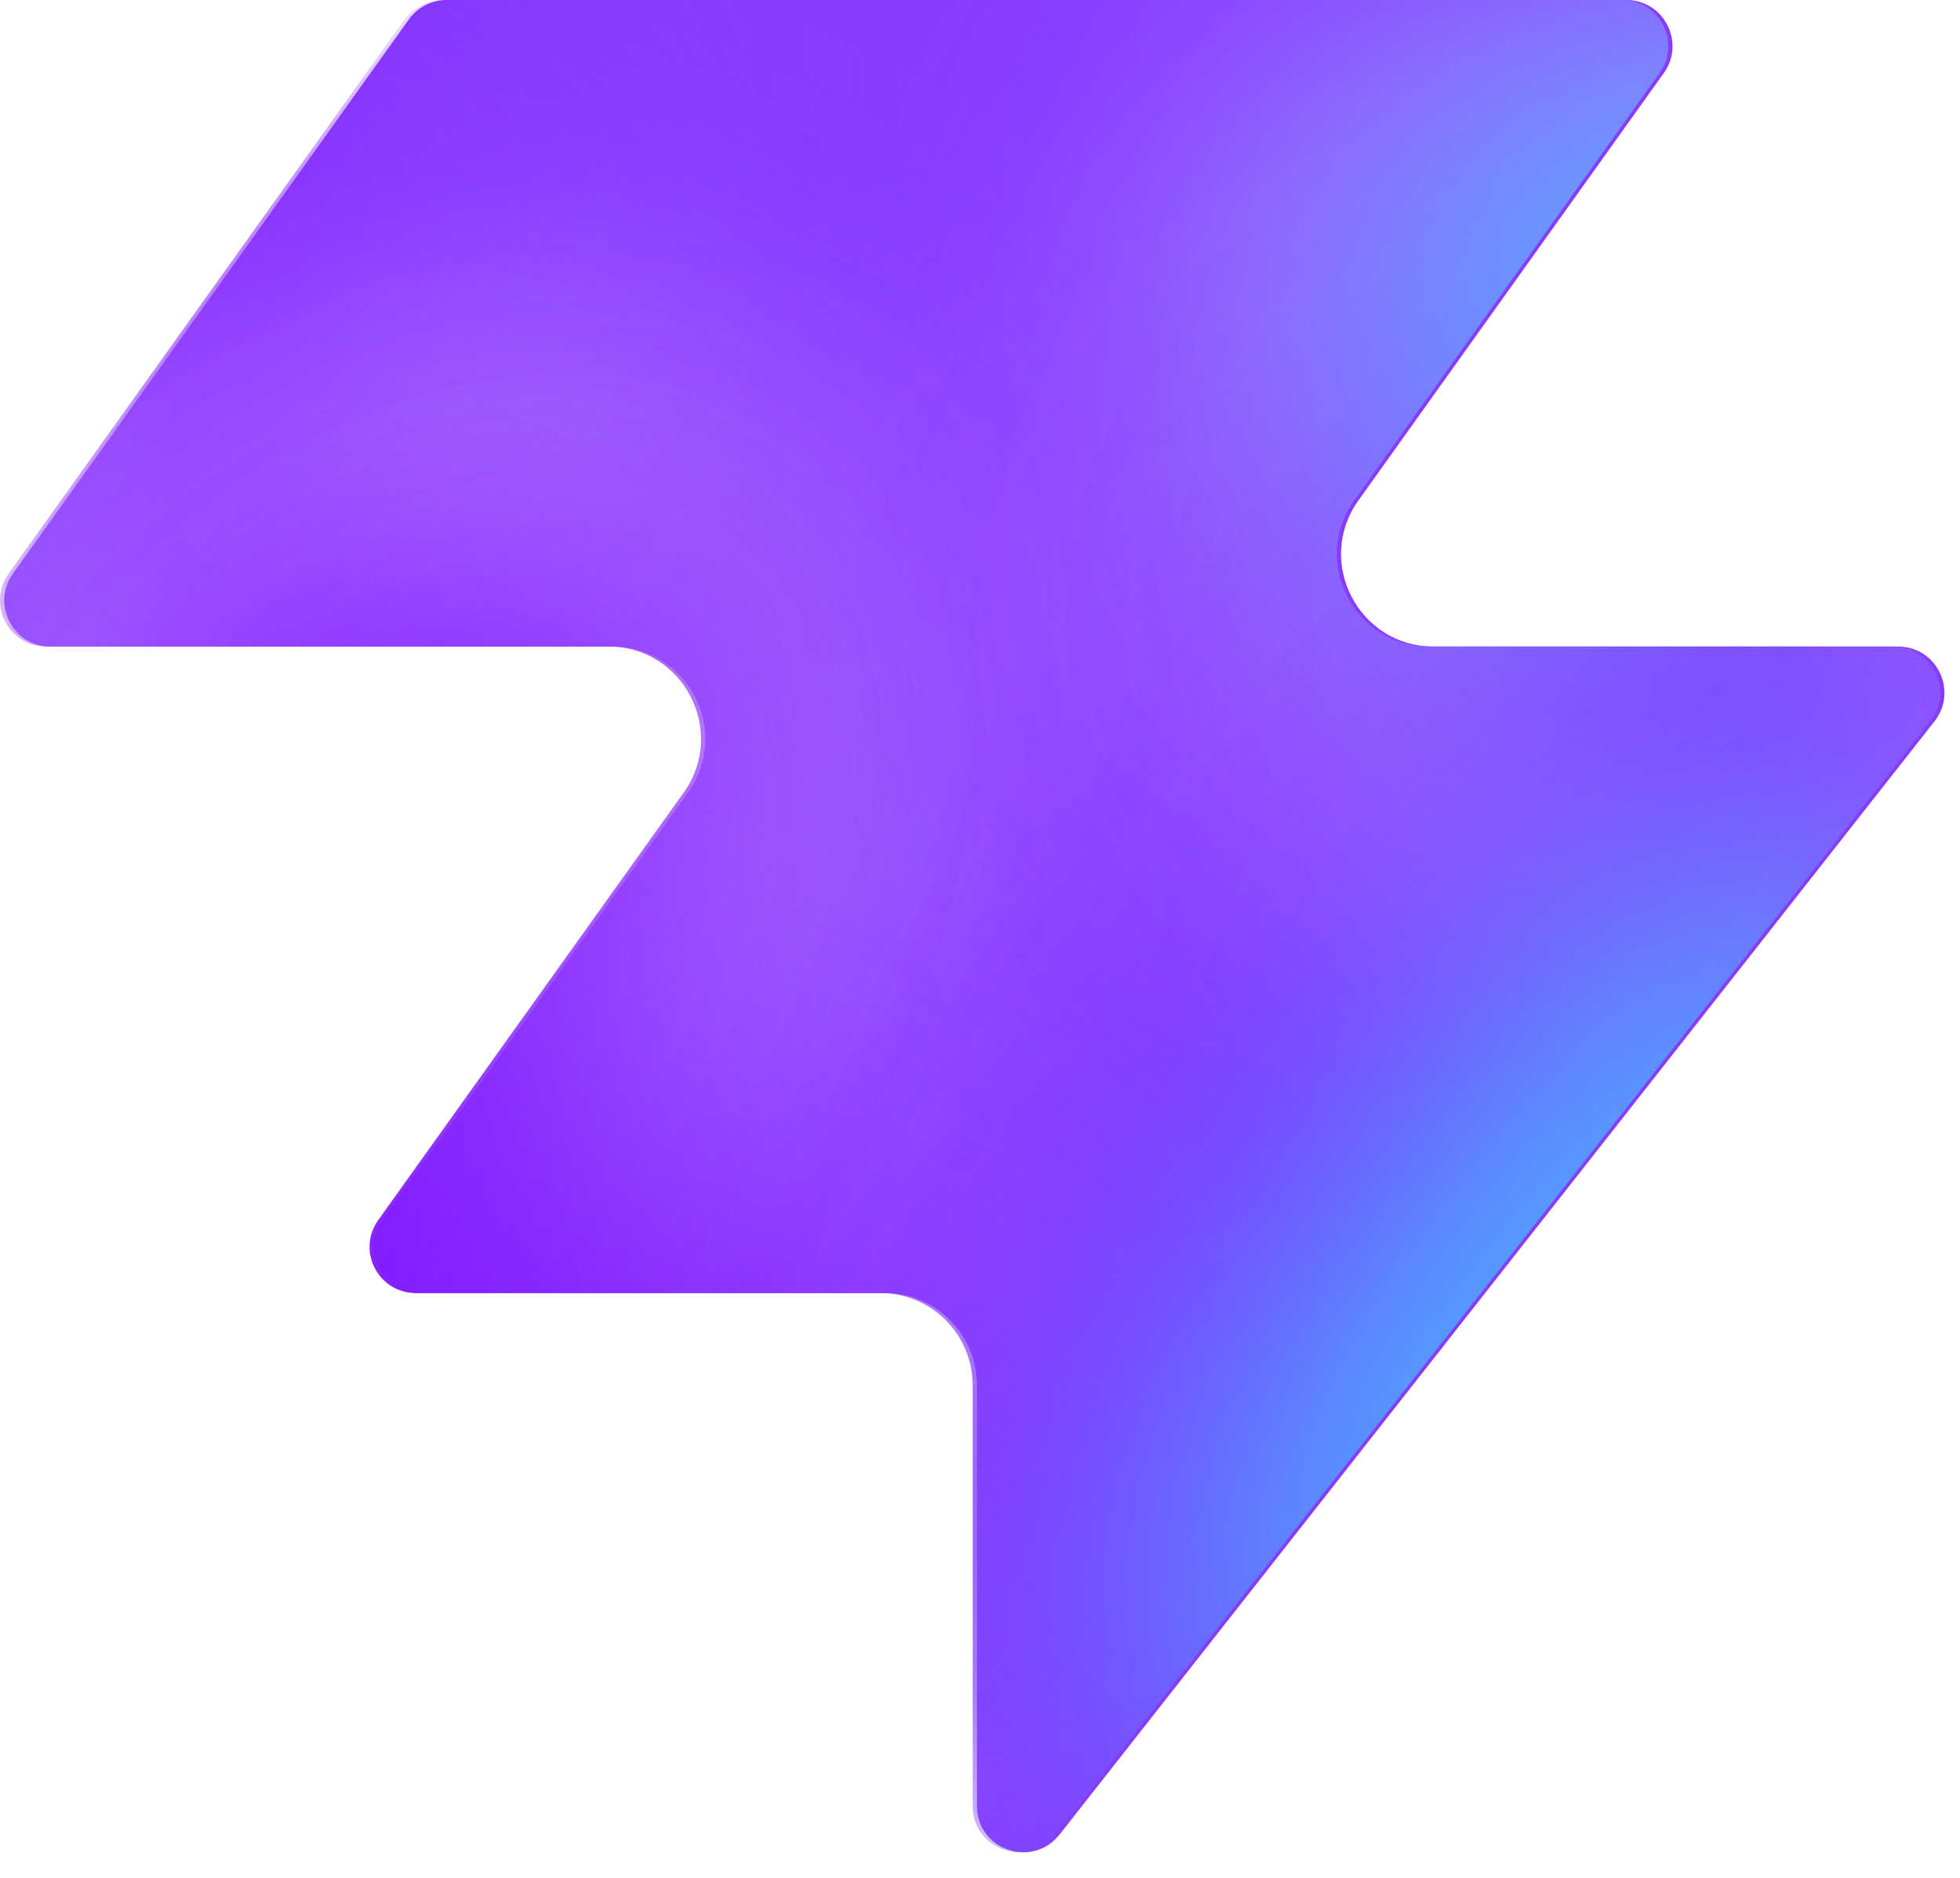
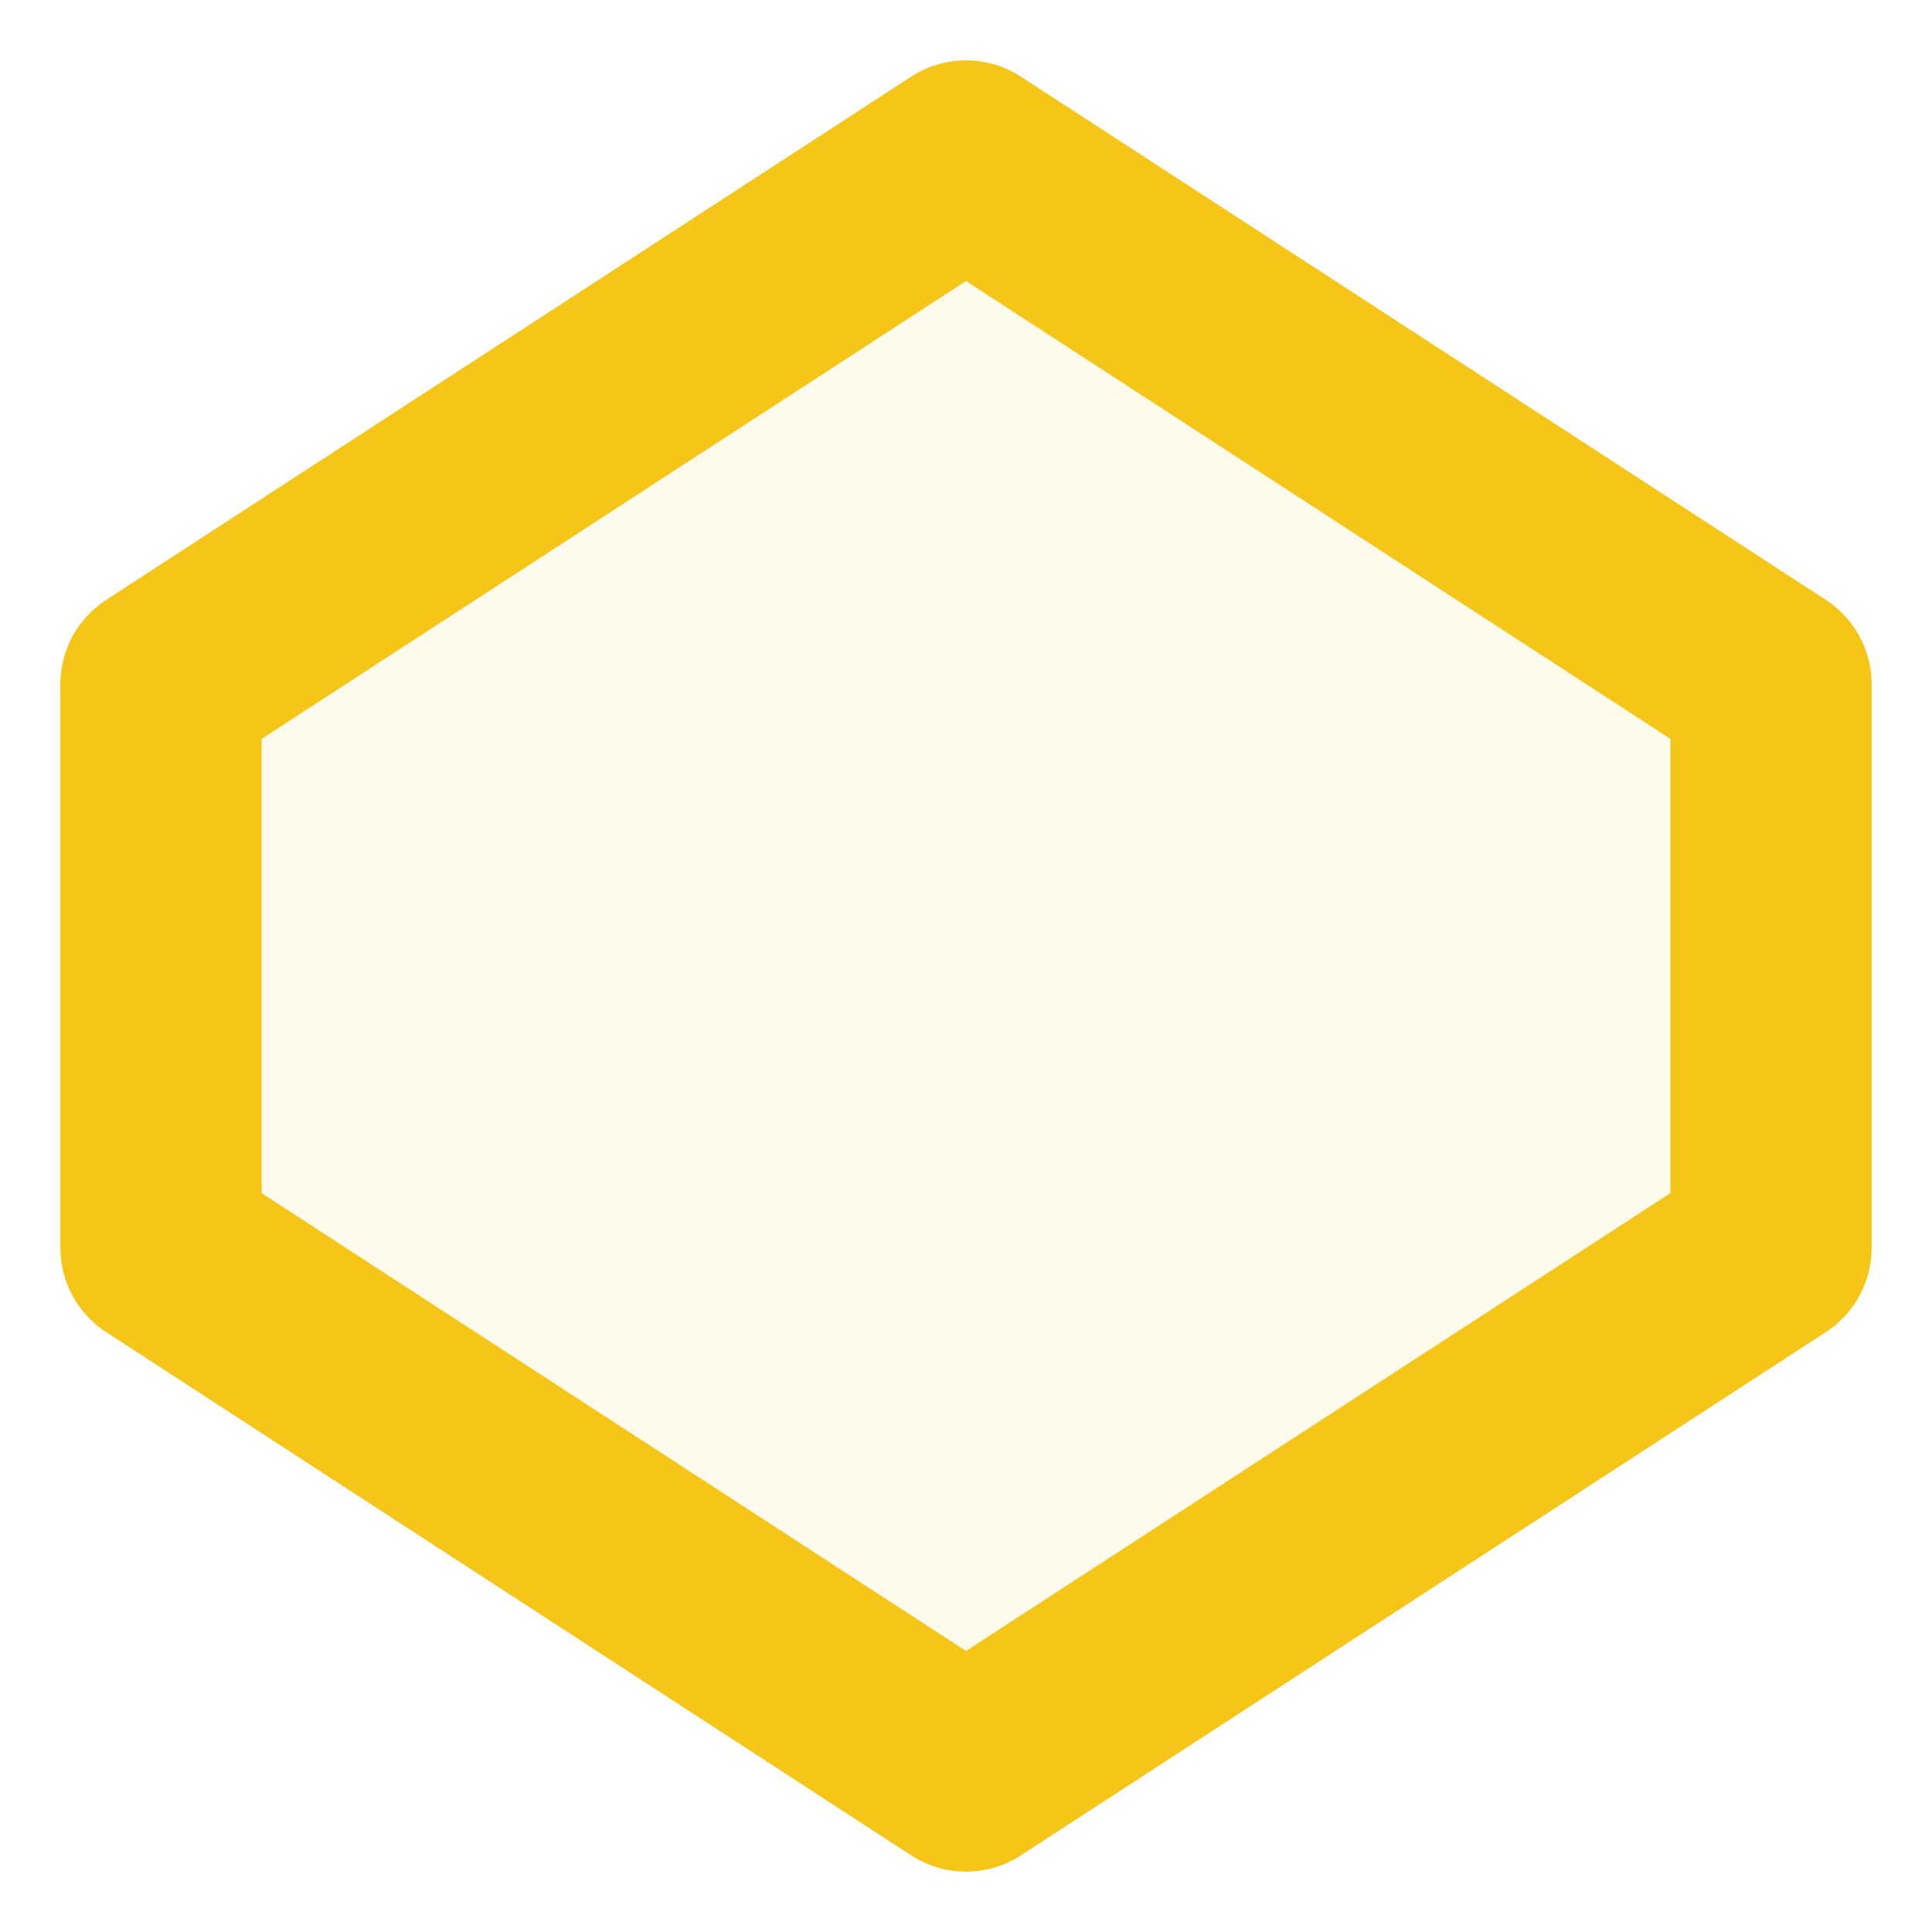
- <svg xmlns="http://www.w3.org/2000/svg" width="48" height="46" fill="none" viewBox="0 0 48 46">
-   <path fill="#863bff" d="M25.946 44.938c-.664.845-2.021.375-2.021-.698V33.937a2.26 2.26 0 0 0-2.262-2.262H10.287c-.92 0-1.456-1.04-.92-1.788l7.48-10.471c1.07-1.497 0-3.578-1.842-3.578H1.237c-.92 0-1.456-1.04-.92-1.788L10.013.474c.214-.297.556-.474.92-.474h28.894c.92 0 1.456 1.04.92 1.788l-7.48 10.471c-1.07 1.498 0 3.579 1.842 3.579h11.377c.943 0 1.473 1.088.89 1.83L25.947 44.94z" style="fill:#863bff;fill:color(display-p3 .525 .23 1);fill-opacity:1" />
-   <mask id="a" width="48" height="46" x="0" y="0" maskUnits="userSpaceOnUse" style="mask-type:alpha">
-     <path fill="#000" d="M25.842 44.938c-.664.844-2.021.375-2.021-.698V33.937a2.26 2.26 0 0 0-2.262-2.262H10.183c-.92 0-1.456-1.04-.92-1.788l7.48-10.471c1.07-1.498 0-3.579-1.842-3.579H1.133c-.92 0-1.456-1.04-.92-1.787L9.91.473c.214-.297.556-.474.92-.474h28.894c.92 0 1.456 1.04.92 1.788l-7.48 10.471c-1.07 1.498 0 3.578 1.842 3.578h11.377c.943 0 1.473 1.088.89 1.832L25.843 44.94z" style="fill:#000;fill-opacity:1" />
-   </mask>
-   <g mask="url(#a)">
-     <g filter="url(#b)">
-       <ellipse cx="5.508" cy="14.704" fill="#ede6ff" rx="5.508" ry="14.704" style="fill:#ede6ff;fill:color(display-p3 .927 .903 1);fill-opacity:1" transform="matrix(.00324 1 1 -.00324 -4.47 31.516)" />
-     </g>
-     <g filter="url(#c)">
-       <ellipse cx="10.399" cy="29.851" fill="#ede6ff" rx="10.399" ry="29.851" style="fill:#ede6ff;fill:color(display-p3 .927 .903 1);fill-opacity:1" transform="matrix(.00324 1 1 -.00324 -39.328 7.883)" />
-     </g>
-     <g filter="url(#d)">
-       <ellipse cx="5.508" cy="30.487" fill="#7e14ff" rx="5.508" ry="30.487" style="fill:#7e14ff;fill:color(display-p3 .492 .077 1);fill-opacity:1" transform="rotate(89.814 -25.913 -14.639)scale(1 -1)" />
-     </g>
-     <g filter="url(#e)">
-       <ellipse cx="5.508" cy="30.599" fill="#7e14ff" rx="5.508" ry="30.599" style="fill:#7e14ff;fill:color(display-p3 .492 .077 1);fill-opacity:1" transform="rotate(89.814 -32.644 -3.334)scale(1 -1)" />
-     </g>
-     <g filter="url(#f)">
-       <ellipse cx="5.508" cy="30.599" fill="#7e14ff" rx="5.508" ry="30.599" style="fill:#7e14ff;fill:color(display-p3 .492 .077 1);fill-opacity:1" transform="matrix(.00324 1 1 -.00324 -34.34 30.47)" />
-     </g>
-     <g filter="url(#g)">
-       <ellipse cx="14.072" cy="22.078" fill="#ede6ff" rx="14.072" ry="22.078" style="fill:#ede6ff;fill:color(display-p3 .927 .903 1);fill-opacity:1" transform="rotate(93.35 24.506 48.493)scale(-1 1)" />
-     </g>
-     <g filter="url(#h)">
-       <ellipse cx="3.47" cy="21.501" fill="#7e14ff" rx="3.47" ry="21.501" style="fill:#7e14ff;fill:color(display-p3 .492 .077 1);fill-opacity:1" transform="rotate(89.009 28.708 47.59)scale(-1 1)" />
-     </g>
-     <g filter="url(#i)">
-       <ellipse cx="3.47" cy="21.501" fill="#7e14ff" rx="3.47" ry="21.501" style="fill:#7e14ff;fill:color(display-p3 .492 .077 1);fill-opacity:1" transform="rotate(89.009 28.708 47.59)scale(-1 1)" />
-     </g>
-     <g filter="url(#j)">
-       <ellipse cx=".387" cy="8.972" fill="#7e14ff" rx="4.407" ry="29.108" style="fill:#7e14ff;fill:color(display-p3 .492 .077 1);fill-opacity:1" transform="rotate(39.51 .387 8.972)" />
-     </g>
-     <g filter="url(#k)">
-       <ellipse cx="47.523" cy="-6.092" fill="#7e14ff" rx="4.407" ry="29.108" style="fill:#7e14ff;fill:color(display-p3 .492 .077 1);fill-opacity:1" transform="rotate(37.892 47.523 -6.092)" />
-     </g>
-     <g filter="url(#l)">
-       <ellipse cx="41.412" cy="6.333" fill="#47bfff" rx="5.971" ry="9.665" style="fill:#47bfff;fill:color(display-p3 .28 .748 1);fill-opacity:1" transform="rotate(37.892 41.412 6.333)" />
-     </g>
-     <g filter="url(#m)">
-       <ellipse cx="-1.879" cy="38.332" fill="#7e14ff" rx="4.407" ry="29.108" style="fill:#7e14ff;fill:color(display-p3 .492 .077 1);fill-opacity:1" transform="rotate(37.892 -1.88 38.332)" />
-     </g>
-     <g filter="url(#n)">
-       <ellipse cx="-1.879" cy="38.332" fill="#7e14ff" rx="4.407" ry="29.108" style="fill:#7e14ff;fill:color(display-p3 .492 .077 1);fill-opacity:1" transform="rotate(37.892 -1.88 38.332)" />
-     </g>
-     <g filter="url(#o)">
-       <ellipse cx="35.651" cy="29.907" fill="#7e14ff" rx="4.407" ry="29.108" style="fill:#7e14ff;fill:color(display-p3 .492 .077 1);fill-opacity:1" transform="rotate(37.892 35.651 29.907)" />
-     </g>
-     <g filter="url(#p)">
-       <ellipse cx="38.418" cy="32.4" fill="#47bfff" rx="5.971" ry="15.297" style="fill:#47bfff;fill:color(display-p3 .28 .748 1);fill-opacity:1" transform="rotate(37.892 38.418 32.4)" />
-     </g>
-   </g>
-   <defs>
-     <filter id="b" width="60.045" height="41.654" x="-19.77" y="16.149" color-interpolation-filters="sRGB" filterUnits="userSpaceOnUse">
-       <feFlood flood-opacity="0" result="BackgroundImageFix" />
-       <feBlend in="SourceGraphic" in2="BackgroundImageFix" result="shape" />
-       <feGaussianBlur result="effect1_foregroundBlur_2002_17158" stdDeviation="7.659" />
-     </filter>
-     <filter id="c" width="90.34" height="51.437" x="-54.613" y="-7.533" color-interpolation-filters="sRGB" filterUnits="userSpaceOnUse">
-       <feFlood flood-opacity="0" result="BackgroundImageFix" />
-       <feBlend in="SourceGraphic" in2="BackgroundImageFix" result="shape" />
-       <feGaussianBlur result="effect1_foregroundBlur_2002_17158" stdDeviation="7.659" />
-     </filter>
-     <filter id="d" width="79.355" height="29.4" x="-49.64" y="2.03" color-interpolation-filters="sRGB" filterUnits="userSpaceOnUse">
-       <feFlood flood-opacity="0" result="BackgroundImageFix" />
-       <feBlend in="SourceGraphic" in2="BackgroundImageFix" result="shape" />
-       <feGaussianBlur result="effect1_foregroundBlur_2002_17158" stdDeviation="4.596" />
-     </filter>
-     <filter id="e" width="79.579" height="29.4" x="-45.045" y="20.029" color-interpolation-filters="sRGB" filterUnits="userSpaceOnUse">
-       <feFlood flood-opacity="0" result="BackgroundImageFix" />
-       <feBlend in="SourceGraphic" in2="BackgroundImageFix" result="shape" />
-       <feGaussianBlur result="effect1_foregroundBlur_2002_17158" stdDeviation="4.596" />
-     </filter>
-     <filter id="f" width="79.579" height="29.4" x="-43.513" y="21.178" color-interpolation-filters="sRGB" filterUnits="userSpaceOnUse">
-       <feFlood flood-opacity="0" result="BackgroundImageFix" />
-       <feBlend in="SourceGraphic" in2="BackgroundImageFix" result="shape" />
-       <feGaussianBlur result="effect1_foregroundBlur_2002_17158" stdDeviation="4.596" />
-     </filter>
-     <filter id="g" width="74.749" height="58.852" x="15.756" y="-17.901" color-interpolation-filters="sRGB" filterUnits="userSpaceOnUse">
-       <feFlood flood-opacity="0" result="BackgroundImageFix" />
-       <feBlend in="SourceGraphic" in2="BackgroundImageFix" result="shape" />
-       <feGaussianBlur result="effect1_foregroundBlur_2002_17158" stdDeviation="7.659" />
-     </filter>
-     <filter id="h" width="61.377" height="25.362" x="23.548" y="2.284" color-interpolation-filters="sRGB" filterUnits="userSpaceOnUse">
-       <feFlood flood-opacity="0" result="BackgroundImageFix" />
-       <feBlend in="SourceGraphic" in2="BackgroundImageFix" result="shape" />
-       <feGaussianBlur result="effect1_foregroundBlur_2002_17158" stdDeviation="4.596" />
-     </filter>
-     <filter id="i" width="61.377" height="25.362" x="23.548" y="2.284" color-interpolation-filters="sRGB" filterUnits="userSpaceOnUse">
-       <feFlood flood-opacity="0" result="BackgroundImageFix" />
-       <feBlend in="SourceGraphic" in2="BackgroundImageFix" result="shape" />
-       <feGaussianBlur result="effect1_foregroundBlur_2002_17158" stdDeviation="4.596" />
-     </filter>
-     <filter id="j" width="56.045" height="63.649" x="-27.636" y="-22.853" color-interpolation-filters="sRGB" filterUnits="userSpaceOnUse">
-       <feFlood flood-opacity="0" result="BackgroundImageFix" />
-       <feBlend in="SourceGraphic" in2="BackgroundImageFix" result="shape" />
-       <feGaussianBlur result="effect1_foregroundBlur_2002_17158" stdDeviation="4.596" />
-     </filter>
-     <filter id="k" width="54.814" height="64.646" x="20.116" y="-38.415" color-interpolation-filters="sRGB" filterUnits="userSpaceOnUse">
-       <feFlood flood-opacity="0" result="BackgroundImageFix" />
-       <feBlend in="SourceGraphic" in2="BackgroundImageFix" result="shape" />
-       <feGaussianBlur result="effect1_foregroundBlur_2002_17158" stdDeviation="4.596" />
-     </filter>
-     <filter id="l" width="33.541" height="35.313" x="24.641" y="-11.323" color-interpolation-filters="sRGB" filterUnits="userSpaceOnUse">
-       <feFlood flood-opacity="0" result="BackgroundImageFix" />
-       <feBlend in="SourceGraphic" in2="BackgroundImageFix" result="shape" />
-       <feGaussianBlur result="effect1_foregroundBlur_2002_17158" stdDeviation="4.596" />
-     </filter>
-     <filter id="m" width="54.814" height="64.646" x="-29.286" y="6.009" color-interpolation-filters="sRGB" filterUnits="userSpaceOnUse">
-       <feFlood flood-opacity="0" result="BackgroundImageFix" />
-       <feBlend in="SourceGraphic" in2="BackgroundImageFix" result="shape" />
-       <feGaussianBlur result="effect1_foregroundBlur_2002_17158" stdDeviation="4.596" />
-     </filter>
-     <filter id="n" width="54.814" height="64.646" x="-29.286" y="6.009" color-interpolation-filters="sRGB" filterUnits="userSpaceOnUse">
-       <feFlood flood-opacity="0" result="BackgroundImageFix" />
-       <feBlend in="SourceGraphic" in2="BackgroundImageFix" result="shape" />
-       <feGaussianBlur result="effect1_foregroundBlur_2002_17158" stdDeviation="4.596" />
-     </filter>
-     <filter id="o" width="54.814" height="64.646" x="8.244" y="-2.416" color-interpolation-filters="sRGB" filterUnits="userSpaceOnUse">
-       <feFlood flood-opacity="0" result="BackgroundImageFix" />
-       <feBlend in="SourceGraphic" in2="BackgroundImageFix" result="shape" />
-       <feGaussianBlur result="effect1_foregroundBlur_2002_17158" stdDeviation="4.596" />
-     </filter>
-     <filter id="p" width="39.409" height="43.623" x="18.713" y="10.588" color-interpolation-filters="sRGB" filterUnits="userSpaceOnUse">
-       <feFlood flood-opacity="0" result="BackgroundImageFix" />
-       <feBlend in="SourceGraphic" in2="BackgroundImageFix" result="shape" />
-       <feGaussianBlur result="effect1_foregroundBlur_2002_17158" stdDeviation="4.596" />
-     </filter>
-   </defs>
+ <svg xmlns="http://www.w3.org/2000/svg" width="48" height="48" viewBox="0 0 24 24" fill="none" stroke="#f5c518" stroke-width="2.5" stroke-linecap="round" stroke-linejoin="round">
+   <polygon points="12 2 22 8.5 22 15.5 12 22 2 15.5 2 8.5 12 2" fill="rgba(245, 197, 24, 0.08)" />
</svg>
